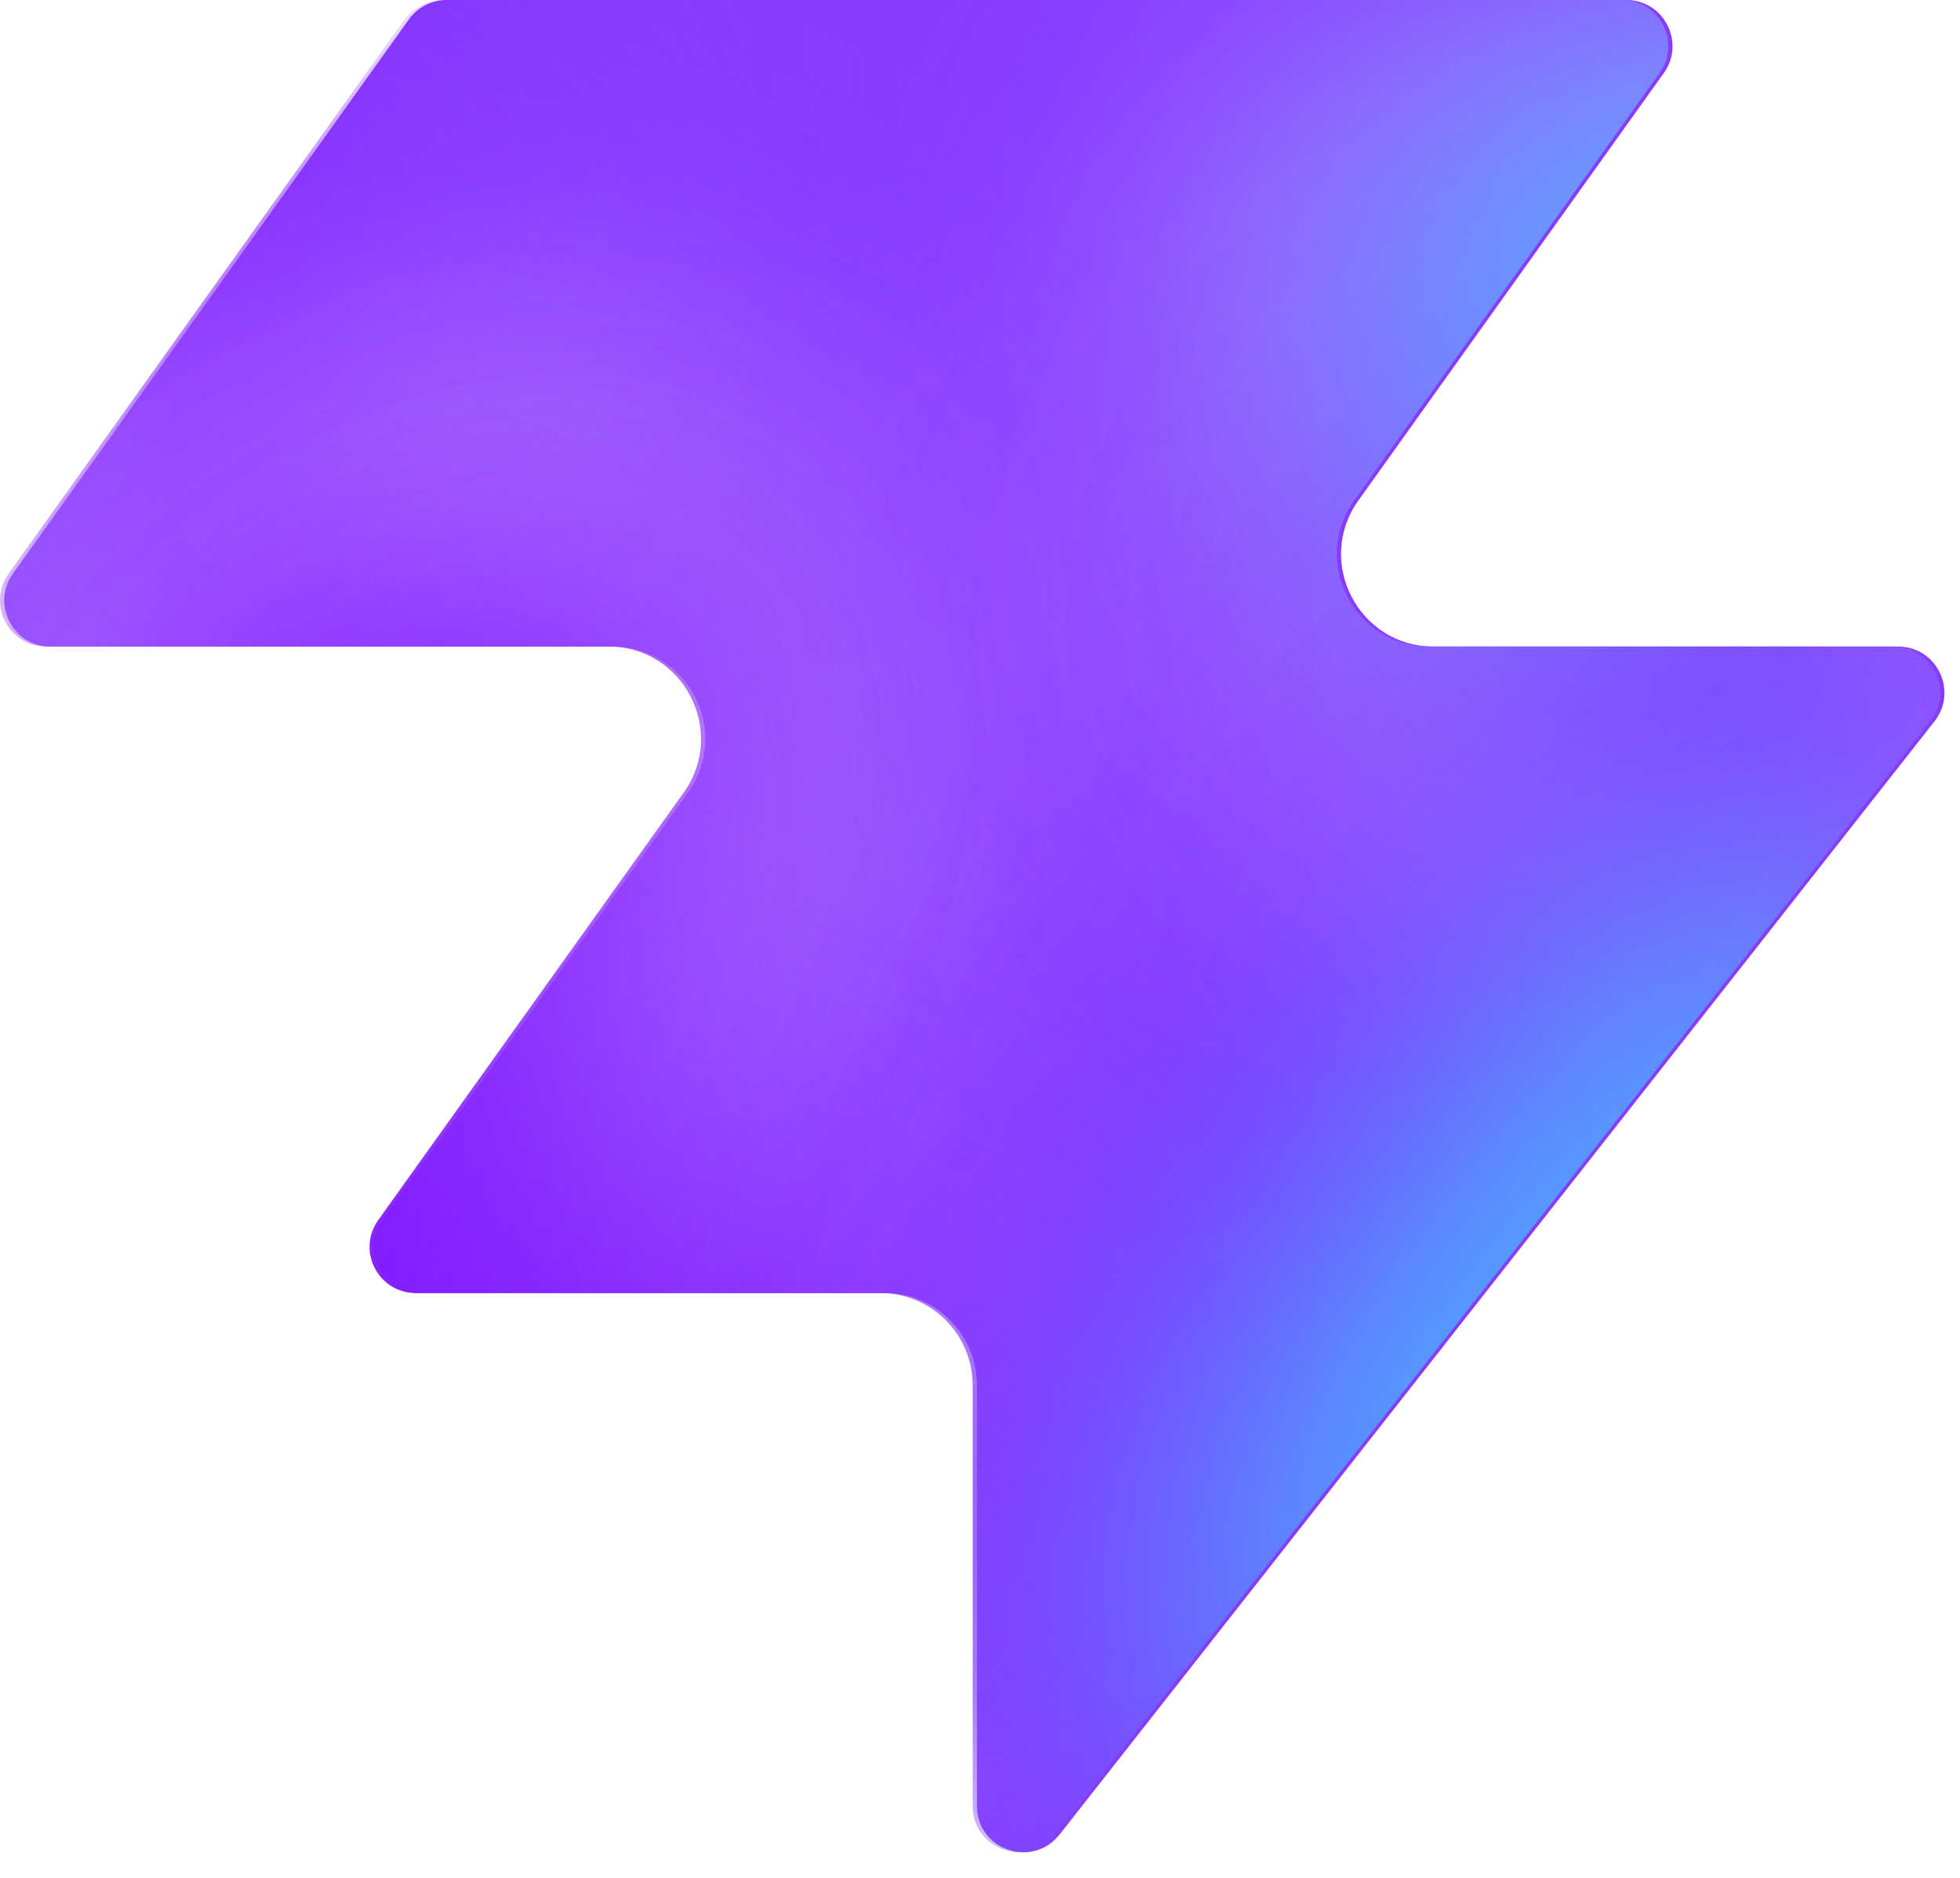
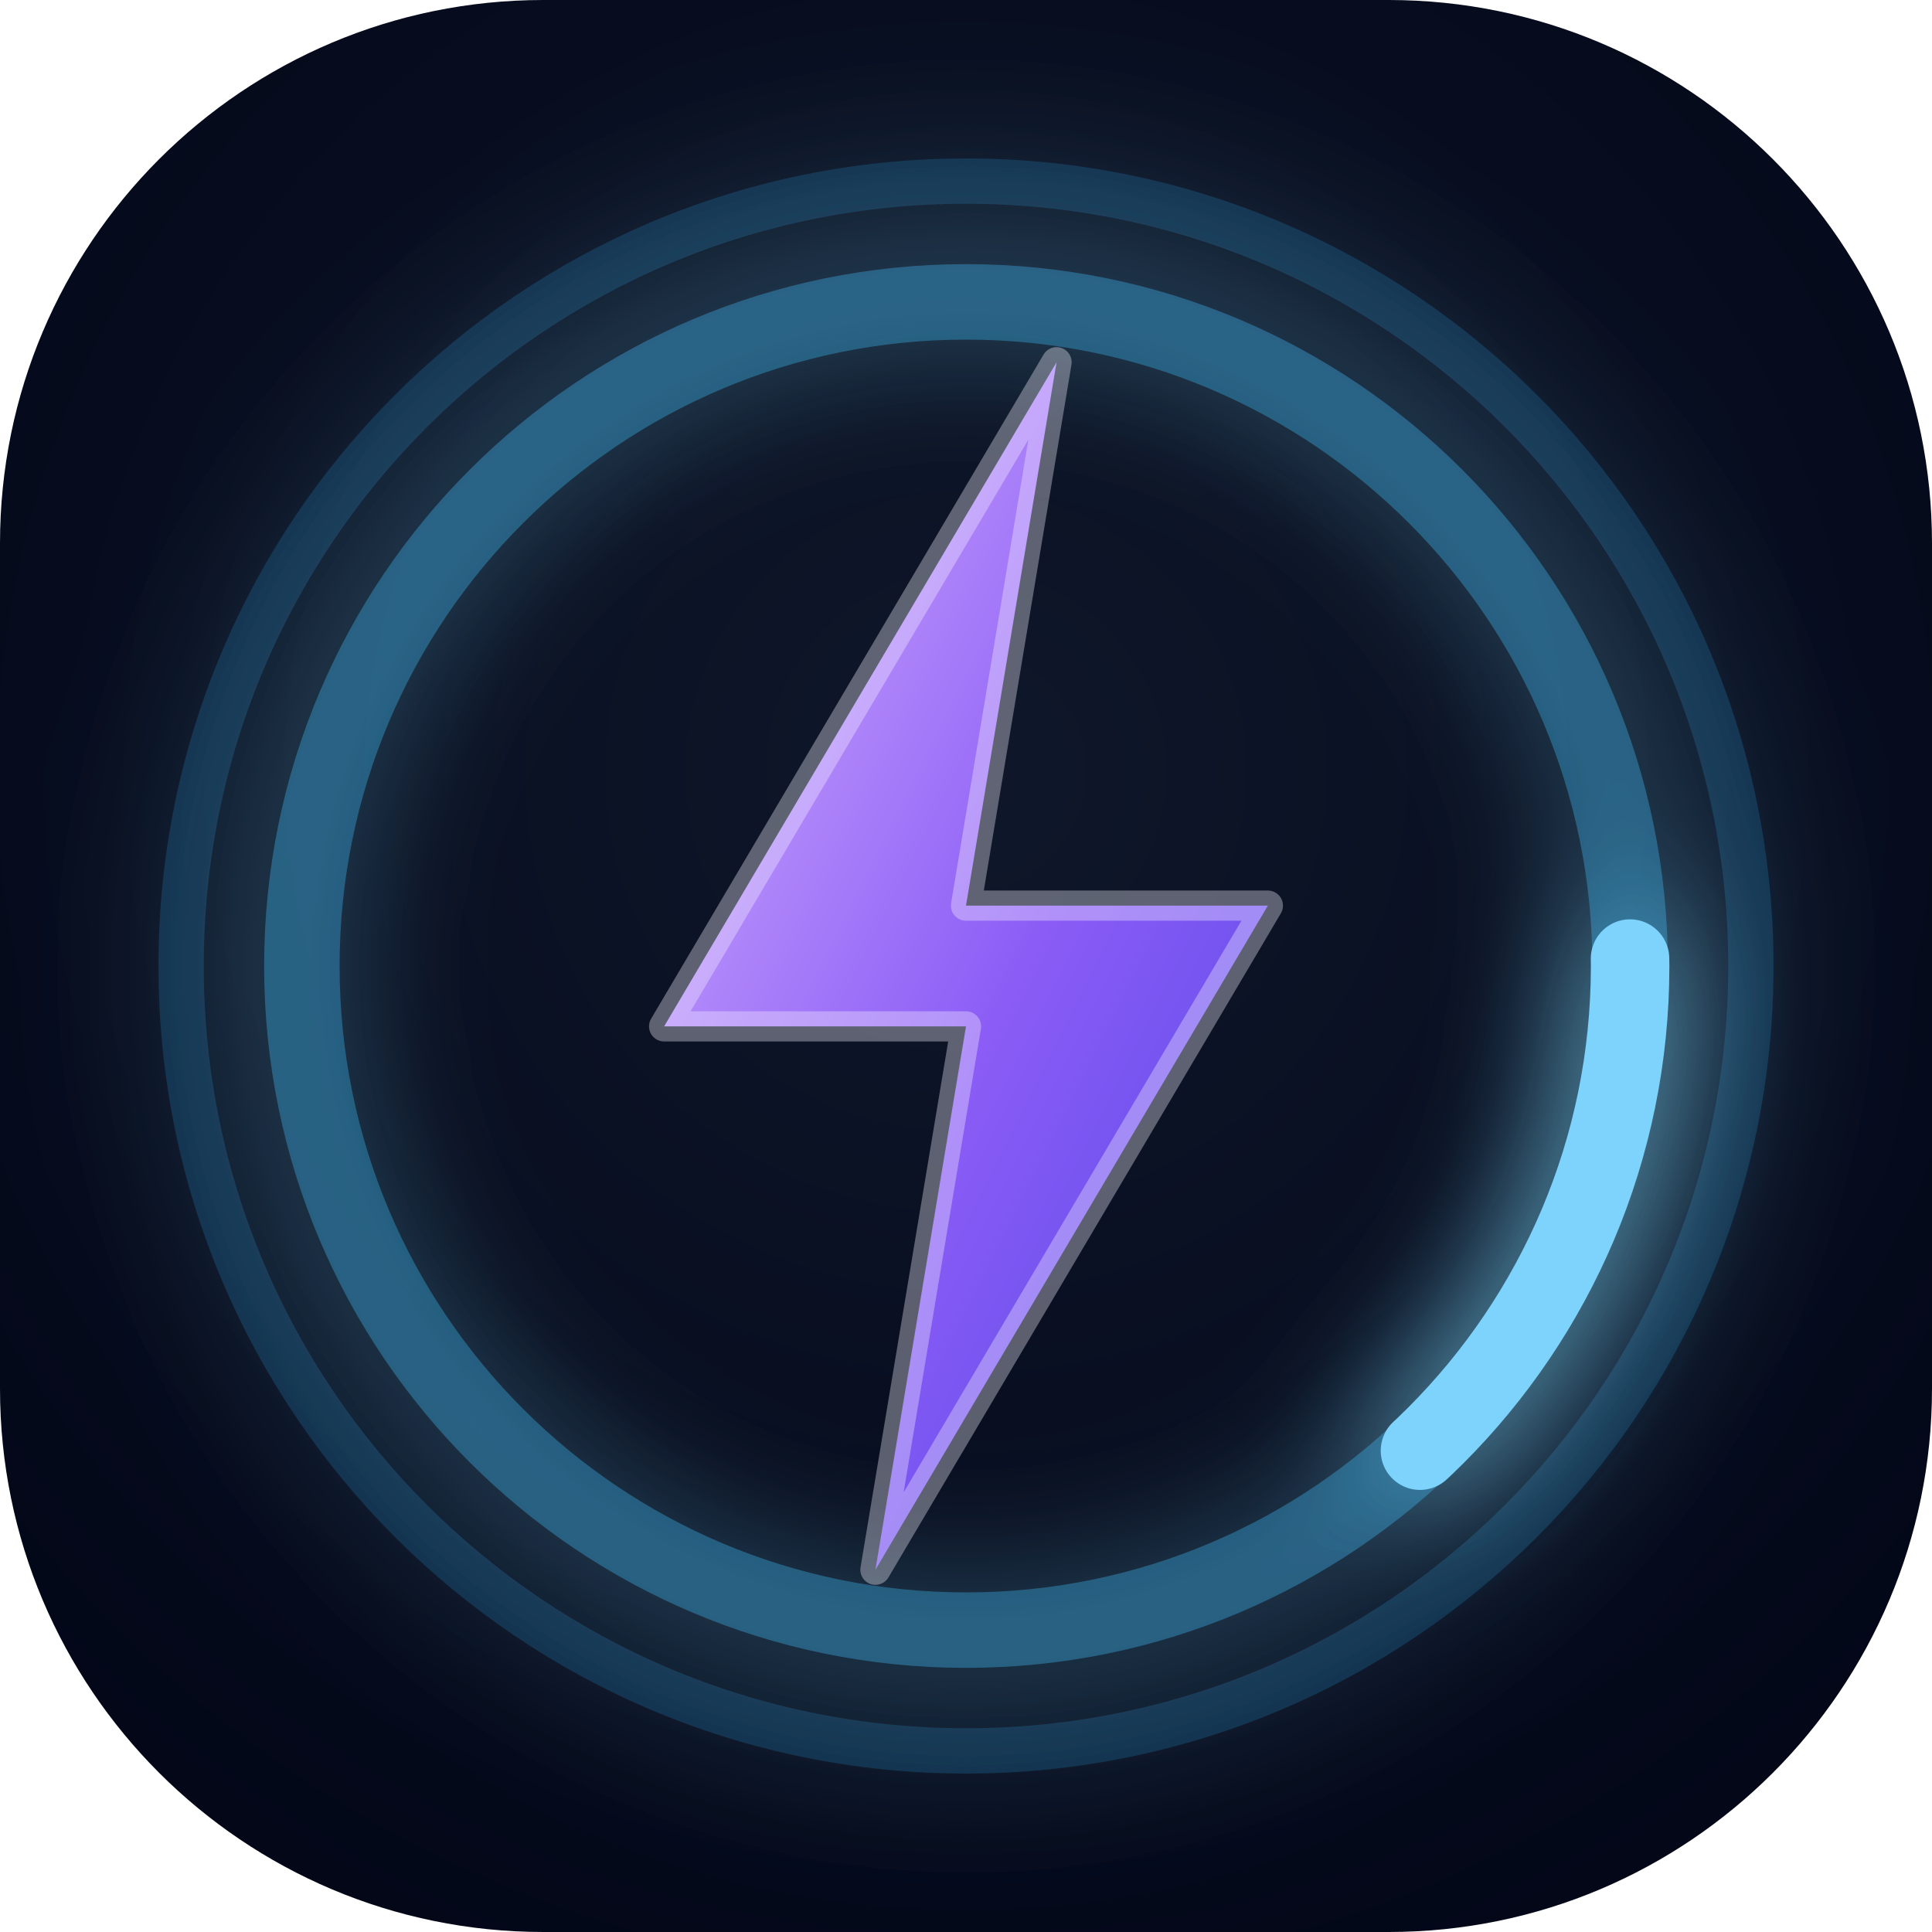
- <svg xmlns="http://www.w3.org/2000/svg" width="48" height="46" fill="none" viewBox="0 0 48 46">
-   <path fill="#863bff" d="M25.946 44.938c-.664.845-2.021.375-2.021-.698V33.937a2.26 2.26 0 0 0-2.262-2.262H10.287c-.92 0-1.456-1.04-.92-1.788l7.48-10.471c1.07-1.497 0-3.578-1.842-3.578H1.237c-.92 0-1.456-1.04-.92-1.788L10.013.474c.214-.297.556-.474.92-.474h28.894c.92 0 1.456 1.04.92 1.788l-7.48 10.471c-1.07 1.498 0 3.579 1.842 3.579h11.377c.943 0 1.473 1.088.89 1.83L25.947 44.94z" style="fill:#863bff;fill:color(display-p3 .525 .23 1);fill-opacity:1" />
-   <mask id="a" width="48" height="46" x="0" y="0" maskUnits="userSpaceOnUse" style="mask-type:alpha">
-     <path fill="#000" d="M25.842 44.938c-.664.844-2.021.375-2.021-.698V33.937a2.26 2.26 0 0 0-2.262-2.262H10.183c-.92 0-1.456-1.04-.92-1.788l7.48-10.471c1.07-1.498 0-3.579-1.842-3.579H1.133c-.92 0-1.456-1.04-.92-1.787L9.91.473c.214-.297.556-.474.92-.474h28.894c.92 0 1.456 1.04.92 1.788l-7.48 10.471c-1.07 1.498 0 3.578 1.842 3.578h11.377c.943 0 1.473 1.088.89 1.832L25.843 44.94z" style="fill:#000;fill-opacity:1" />
-   </mask>
-   <g mask="url(#a)">
-     <g filter="url(#b)">
-       <ellipse cx="5.508" cy="14.704" fill="#ede6ff" rx="5.508" ry="14.704" style="fill:#ede6ff;fill:color(display-p3 .927 .903 1);fill-opacity:1" transform="matrix(.00324 1 1 -.00324 -4.47 31.516)" />
-     </g>
-     <g filter="url(#c)">
-       <ellipse cx="10.399" cy="29.851" fill="#ede6ff" rx="10.399" ry="29.851" style="fill:#ede6ff;fill:color(display-p3 .927 .903 1);fill-opacity:1" transform="matrix(.00324 1 1 -.00324 -39.328 7.883)" />
-     </g>
-     <g filter="url(#d)">
-       <ellipse cx="5.508" cy="30.487" fill="#7e14ff" rx="5.508" ry="30.487" style="fill:#7e14ff;fill:color(display-p3 .492 .077 1);fill-opacity:1" transform="rotate(89.814 -25.913 -14.639)scale(1 -1)" />
-     </g>
-     <g filter="url(#e)">
-       <ellipse cx="5.508" cy="30.599" fill="#7e14ff" rx="5.508" ry="30.599" style="fill:#7e14ff;fill:color(display-p3 .492 .077 1);fill-opacity:1" transform="rotate(89.814 -32.644 -3.334)scale(1 -1)" />
-     </g>
-     <g filter="url(#f)">
-       <ellipse cx="5.508" cy="30.599" fill="#7e14ff" rx="5.508" ry="30.599" style="fill:#7e14ff;fill:color(display-p3 .492 .077 1);fill-opacity:1" transform="matrix(.00324 1 1 -.00324 -34.34 30.47)" />
-     </g>
-     <g filter="url(#g)">
-       <ellipse cx="14.072" cy="22.078" fill="#ede6ff" rx="14.072" ry="22.078" style="fill:#ede6ff;fill:color(display-p3 .927 .903 1);fill-opacity:1" transform="rotate(93.35 24.506 48.493)scale(-1 1)" />
-     </g>
-     <g filter="url(#h)">
-       <ellipse cx="3.47" cy="21.501" fill="#7e14ff" rx="3.47" ry="21.501" style="fill:#7e14ff;fill:color(display-p3 .492 .077 1);fill-opacity:1" transform="rotate(89.009 28.708 47.59)scale(-1 1)" />
-     </g>
-     <g filter="url(#i)">
-       <ellipse cx="3.47" cy="21.501" fill="#7e14ff" rx="3.47" ry="21.501" style="fill:#7e14ff;fill:color(display-p3 .492 .077 1);fill-opacity:1" transform="rotate(89.009 28.708 47.59)scale(-1 1)" />
-     </g>
-     <g filter="url(#j)">
-       <ellipse cx=".387" cy="8.972" fill="#7e14ff" rx="4.407" ry="29.108" style="fill:#7e14ff;fill:color(display-p3 .492 .077 1);fill-opacity:1" transform="rotate(39.51 .387 8.972)" />
-     </g>
-     <g filter="url(#k)">
-       <ellipse cx="47.523" cy="-6.092" fill="#7e14ff" rx="4.407" ry="29.108" style="fill:#7e14ff;fill:color(display-p3 .492 .077 1);fill-opacity:1" transform="rotate(37.892 47.523 -6.092)" />
-     </g>
-     <g filter="url(#l)">
-       <ellipse cx="41.412" cy="6.333" fill="#47bfff" rx="5.971" ry="9.665" style="fill:#47bfff;fill:color(display-p3 .28 .748 1);fill-opacity:1" transform="rotate(37.892 41.412 6.333)" />
-     </g>
-     <g filter="url(#m)">
-       <ellipse cx="-1.879" cy="38.332" fill="#7e14ff" rx="4.407" ry="29.108" style="fill:#7e14ff;fill:color(display-p3 .492 .077 1);fill-opacity:1" transform="rotate(37.892 -1.88 38.332)" />
-     </g>
-     <g filter="url(#n)">
-       <ellipse cx="-1.879" cy="38.332" fill="#7e14ff" rx="4.407" ry="29.108" style="fill:#7e14ff;fill:color(display-p3 .492 .077 1);fill-opacity:1" transform="rotate(37.892 -1.88 38.332)" />
-     </g>
-     <g filter="url(#o)">
-       <ellipse cx="35.651" cy="29.907" fill="#7e14ff" rx="4.407" ry="29.108" style="fill:#7e14ff;fill:color(display-p3 .492 .077 1);fill-opacity:1" transform="rotate(37.892 35.651 29.907)" />
-     </g>
-     <g filter="url(#p)">
-       <ellipse cx="38.418" cy="32.4" fill="#47bfff" rx="5.971" ry="15.297" style="fill:#47bfff;fill:color(display-p3 .28 .748 1);fill-opacity:1" transform="rotate(37.892 38.418 32.4)" />
-     </g>
-   </g>
+ <svg xmlns="http://www.w3.org/2000/svg" viewBox="0 0 64 64">
  <defs>
-     <filter id="b" width="60.045" height="41.654" x="-19.77" y="16.149" color-interpolation-filters="sRGB" filterUnits="userSpaceOnUse">
-       <feFlood flood-opacity="0" result="BackgroundImageFix" />
-       <feBlend in="SourceGraphic" in2="BackgroundImageFix" result="shape" />
-       <feGaussianBlur result="effect1_foregroundBlur_2002_17158" stdDeviation="7.659" />
-     </filter>
-     <filter id="c" width="90.34" height="51.437" x="-54.613" y="-7.533" color-interpolation-filters="sRGB" filterUnits="userSpaceOnUse">
-       <feFlood flood-opacity="0" result="BackgroundImageFix" />
-       <feBlend in="SourceGraphic" in2="BackgroundImageFix" result="shape" />
-       <feGaussianBlur result="effect1_foregroundBlur_2002_17158" stdDeviation="7.659" />
-     </filter>
-     <filter id="d" width="79.355" height="29.4" x="-49.64" y="2.03" color-interpolation-filters="sRGB" filterUnits="userSpaceOnUse">
-       <feFlood flood-opacity="0" result="BackgroundImageFix" />
-       <feBlend in="SourceGraphic" in2="BackgroundImageFix" result="shape" />
-       <feGaussianBlur result="effect1_foregroundBlur_2002_17158" stdDeviation="4.596" />
-     </filter>
-     <filter id="e" width="79.579" height="29.4" x="-45.045" y="20.029" color-interpolation-filters="sRGB" filterUnits="userSpaceOnUse">
-       <feFlood flood-opacity="0" result="BackgroundImageFix" />
-       <feBlend in="SourceGraphic" in2="BackgroundImageFix" result="shape" />
-       <feGaussianBlur result="effect1_foregroundBlur_2002_17158" stdDeviation="4.596" />
-     </filter>
-     <filter id="f" width="79.579" height="29.4" x="-43.513" y="21.178" color-interpolation-filters="sRGB" filterUnits="userSpaceOnUse">
-       <feFlood flood-opacity="0" result="BackgroundImageFix" />
-       <feBlend in="SourceGraphic" in2="BackgroundImageFix" result="shape" />
-       <feGaussianBlur result="effect1_foregroundBlur_2002_17158" stdDeviation="4.596" />
-     </filter>
-     <filter id="g" width="74.749" height="58.852" x="15.756" y="-17.901" color-interpolation-filters="sRGB" filterUnits="userSpaceOnUse">
-       <feFlood flood-opacity="0" result="BackgroundImageFix" />
-       <feBlend in="SourceGraphic" in2="BackgroundImageFix" result="shape" />
-       <feGaussianBlur result="effect1_foregroundBlur_2002_17158" stdDeviation="7.659" />
-     </filter>
-     <filter id="h" width="61.377" height="25.362" x="23.548" y="2.284" color-interpolation-filters="sRGB" filterUnits="userSpaceOnUse">
-       <feFlood flood-opacity="0" result="BackgroundImageFix" />
-       <feBlend in="SourceGraphic" in2="BackgroundImageFix" result="shape" />
-       <feGaussianBlur result="effect1_foregroundBlur_2002_17158" stdDeviation="4.596" />
-     </filter>
-     <filter id="i" width="61.377" height="25.362" x="23.548" y="2.284" color-interpolation-filters="sRGB" filterUnits="userSpaceOnUse">
-       <feFlood flood-opacity="0" result="BackgroundImageFix" />
-       <feBlend in="SourceGraphic" in2="BackgroundImageFix" result="shape" />
-       <feGaussianBlur result="effect1_foregroundBlur_2002_17158" stdDeviation="4.596" />
-     </filter>
-     <filter id="j" width="56.045" height="63.649" x="-27.636" y="-22.853" color-interpolation-filters="sRGB" filterUnits="userSpaceOnUse">
-       <feFlood flood-opacity="0" result="BackgroundImageFix" />
-       <feBlend in="SourceGraphic" in2="BackgroundImageFix" result="shape" />
-       <feGaussianBlur result="effect1_foregroundBlur_2002_17158" stdDeviation="4.596" />
-     </filter>
-     <filter id="k" width="54.814" height="64.646" x="20.116" y="-38.415" color-interpolation-filters="sRGB" filterUnits="userSpaceOnUse">
-       <feFlood flood-opacity="0" result="BackgroundImageFix" />
-       <feBlend in="SourceGraphic" in2="BackgroundImageFix" result="shape" />
-       <feGaussianBlur result="effect1_foregroundBlur_2002_17158" stdDeviation="4.596" />
-     </filter>
-     <filter id="l" width="33.541" height="35.313" x="24.641" y="-11.323" color-interpolation-filters="sRGB" filterUnits="userSpaceOnUse">
-       <feFlood flood-opacity="0" result="BackgroundImageFix" />
-       <feBlend in="SourceGraphic" in2="BackgroundImageFix" result="shape" />
-       <feGaussianBlur result="effect1_foregroundBlur_2002_17158" stdDeviation="4.596" />
-     </filter>
-     <filter id="m" width="54.814" height="64.646" x="-29.286" y="6.009" color-interpolation-filters="sRGB" filterUnits="userSpaceOnUse">
-       <feFlood flood-opacity="0" result="BackgroundImageFix" />
-       <feBlend in="SourceGraphic" in2="BackgroundImageFix" result="shape" />
-       <feGaussianBlur result="effect1_foregroundBlur_2002_17158" stdDeviation="4.596" />
-     </filter>
-     <filter id="n" width="54.814" height="64.646" x="-29.286" y="6.009" color-interpolation-filters="sRGB" filterUnits="userSpaceOnUse">
-       <feFlood flood-opacity="0" result="BackgroundImageFix" />
-       <feBlend in="SourceGraphic" in2="BackgroundImageFix" result="shape" />
-       <feGaussianBlur result="effect1_foregroundBlur_2002_17158" stdDeviation="4.596" />
-     </filter>
-     <filter id="o" width="54.814" height="64.646" x="8.244" y="-2.416" color-interpolation-filters="sRGB" filterUnits="userSpaceOnUse">
-       <feFlood flood-opacity="0" result="BackgroundImageFix" />
-       <feBlend in="SourceGraphic" in2="BackgroundImageFix" result="shape" />
-       <feGaussianBlur result="effect1_foregroundBlur_2002_17158" stdDeviation="4.596" />
-     </filter>
-     <filter id="p" width="39.409" height="43.623" x="18.713" y="10.588" color-interpolation-filters="sRGB" filterUnits="userSpaceOnUse">
-       <feFlood flood-opacity="0" result="BackgroundImageFix" />
-       <feBlend in="SourceGraphic" in2="BackgroundImageFix" result="shape" />
-       <feGaussianBlur result="effect1_foregroundBlur_2002_17158" stdDeviation="4.596" />
+     <radialGradient id="bg" cx="50%" cy="40%" r="70%">
+       <stop offset="0%" stop-color="#0f172a" />
+       <stop offset="100%" stop-color="#020617" />
+     </radialGradient>
+     <linearGradient id="bolt" x1="0%" y1="0%" x2="100%" y2="100%">
+       <stop offset="0%" stop-color="#d8b4fe" />
+       <stop offset="55%" stop-color="#8b5cf6" />
+       <stop offset="100%" stop-color="#4f46e5" />
+     </linearGradient>
+     <filter id="blueGlow" x="-50%" y="-50%" width="200%" height="200%">
+       <feGaussianBlur stdDeviation="2.2" result="blur" />
+       <feColorMatrix in="blur" type="matrix" values="0 0 0 0 0.22                 0 0 0 0 0.74                 0 0 0 0 1                 0 0 0 1 0" result="glow" />
+       <feMerge>
+         <feMergeNode in="glow" />
+         <feMergeNode in="SourceGraphic" />
+       </feMerge>
    </filter>
  </defs>
+   <rect width="64" height="64" rx="18" fill="url(#bg)" />
+   <g filter="url(#blueGlow)">
+     <circle cx="32" cy="32" r="22" fill="none" stroke="#38bdf8" stroke-width="2.5" stroke-opacity="0.35" />
+     <circle cx="32" cy="32" r="22" fill="none" stroke="#7dd3fc" stroke-width="2.6" stroke-linecap="round" stroke-dasharray="18 120">
+       <animateTransform attributeName="transform" attributeType="XML" type="rotate" from="0 32 32" to="360 32 32" dur="3.2s" repeatCount="indefinite" />
+     </circle>
+     <circle cx="32" cy="32" r="26" fill="none" stroke="#0ea5e9" stroke-width="1.5" stroke-opacity="0.2">
+       <animate attributeName="stroke-opacity" values="0.15;0.45;0.15" dur="2.4s" repeatCount="indefinite" />
+     </circle>
+   </g>
+   <path d="M35 12 22 34h10l-3 18 13-22H32z" fill="url(#bolt)" stroke="#f5f3ff" stroke-opacity="0.35" stroke-width="1" stroke-linejoin="round" />
</svg>
